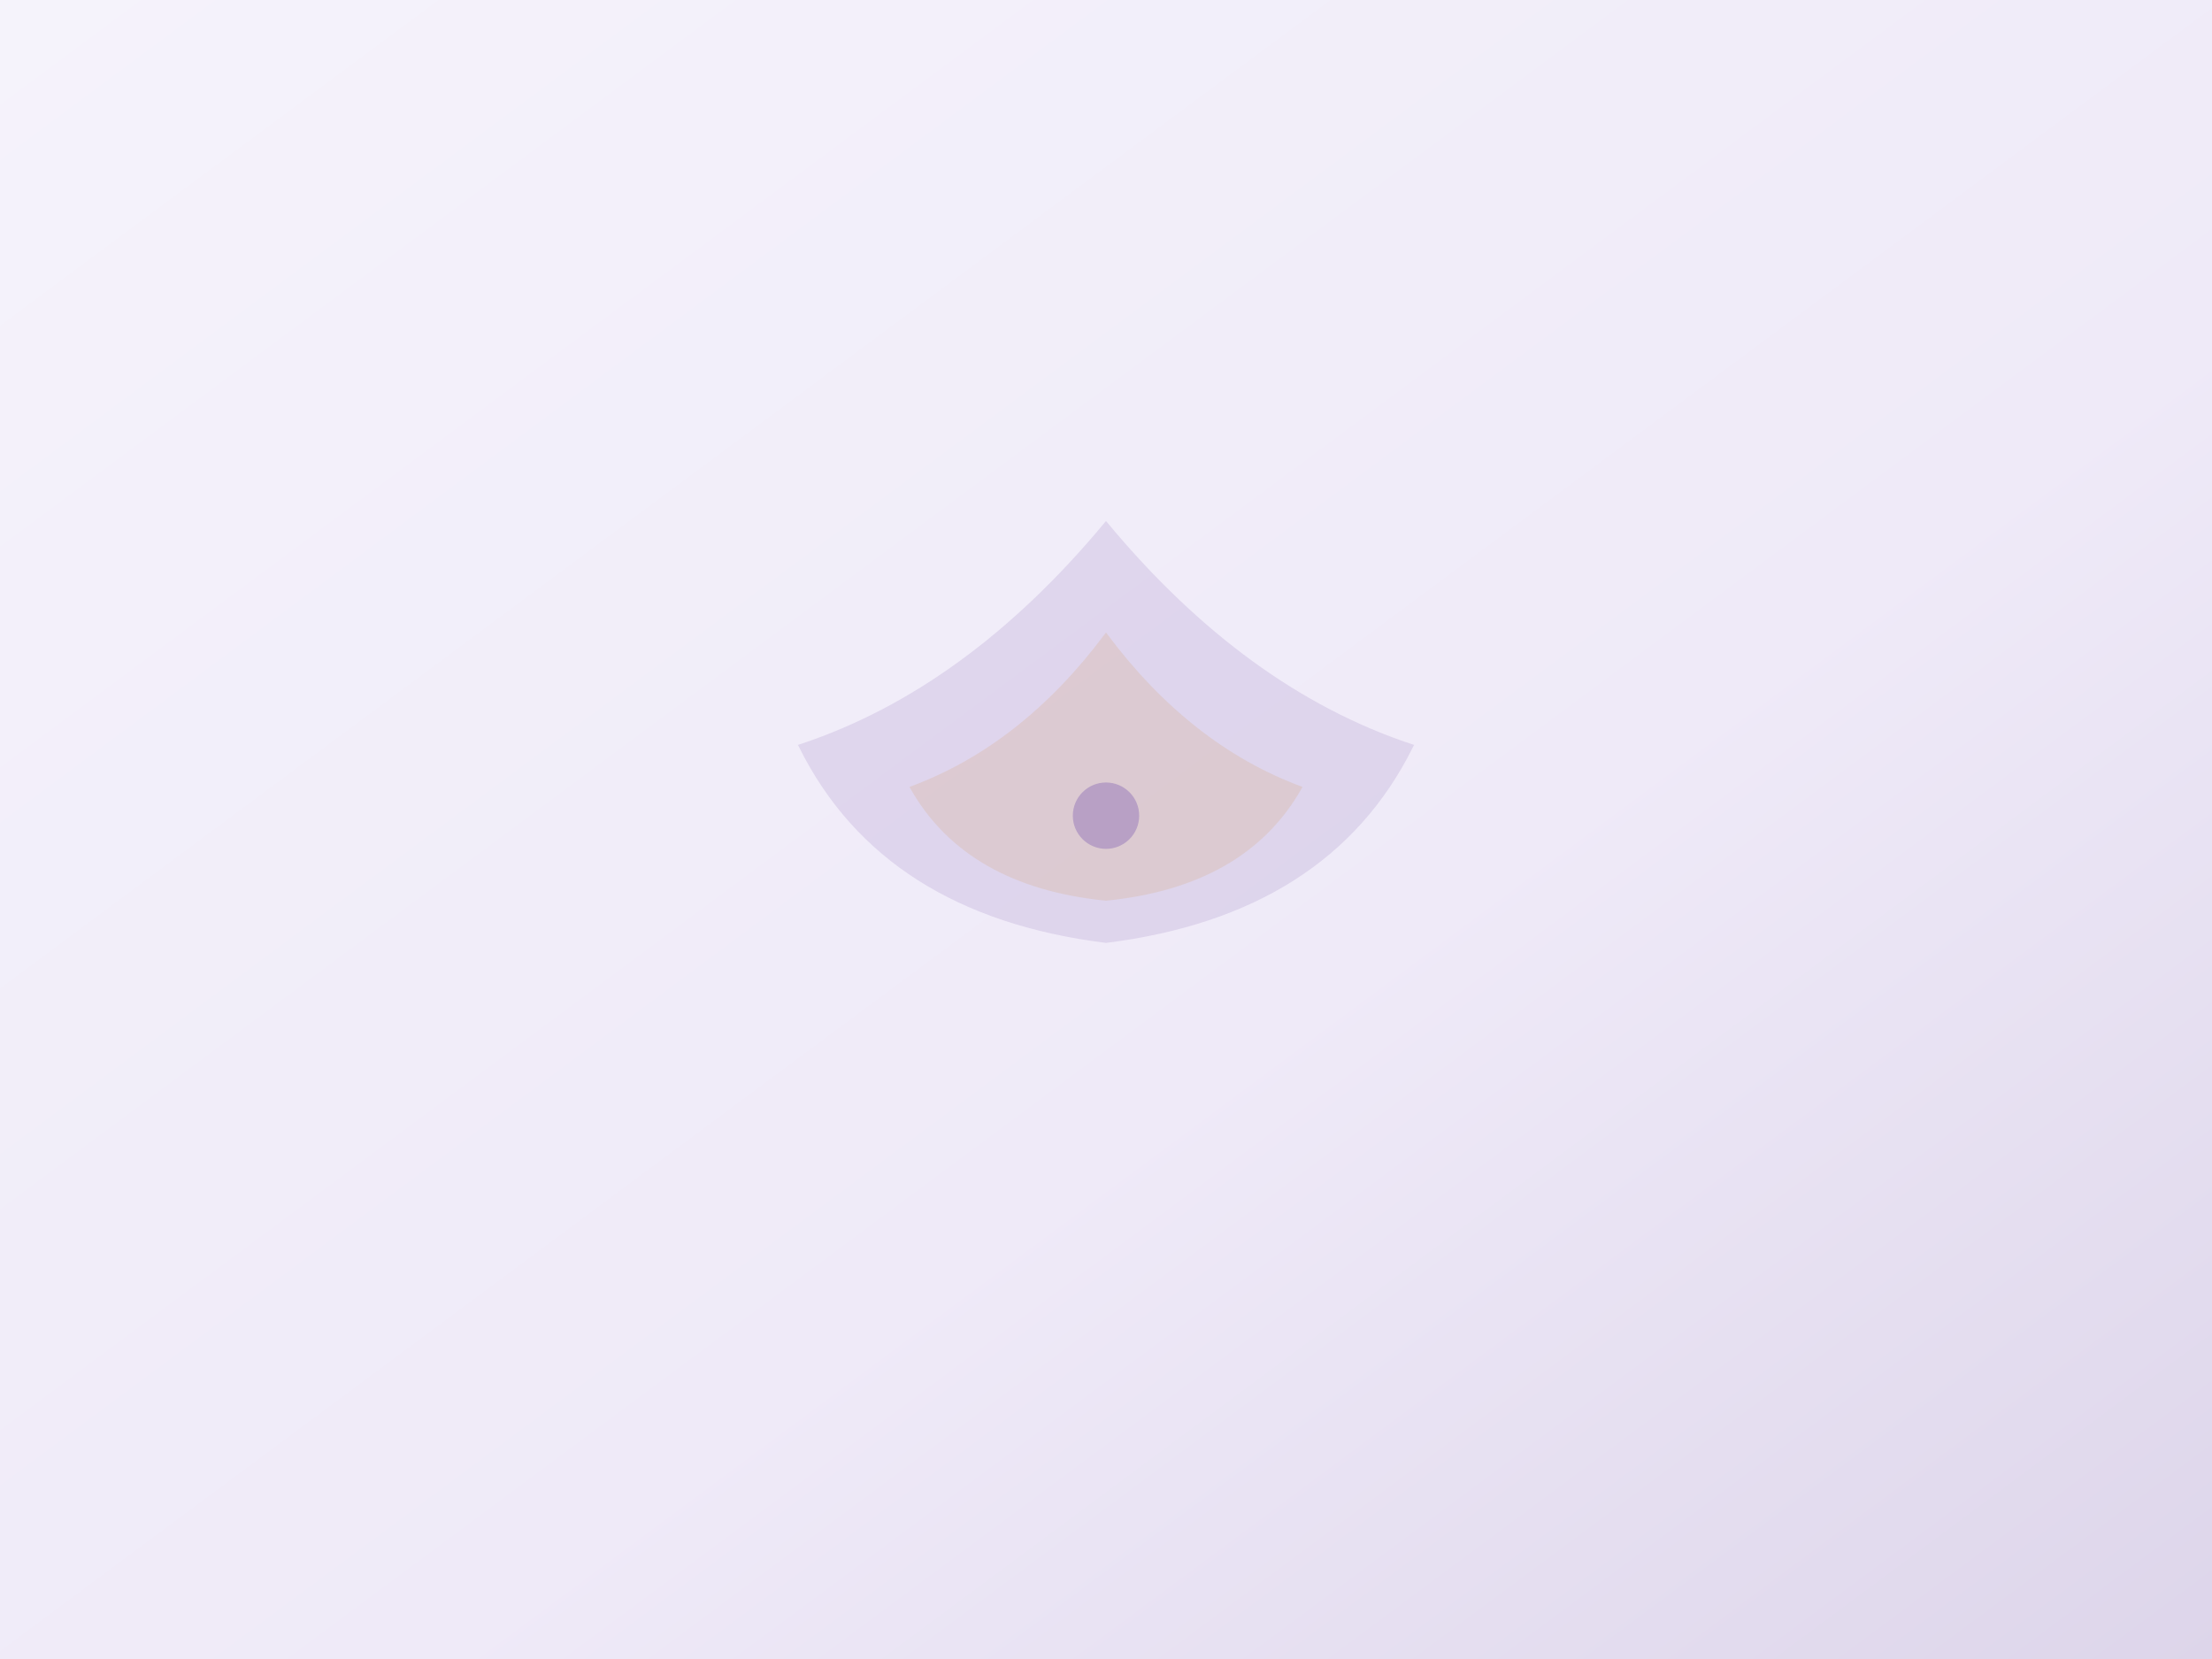
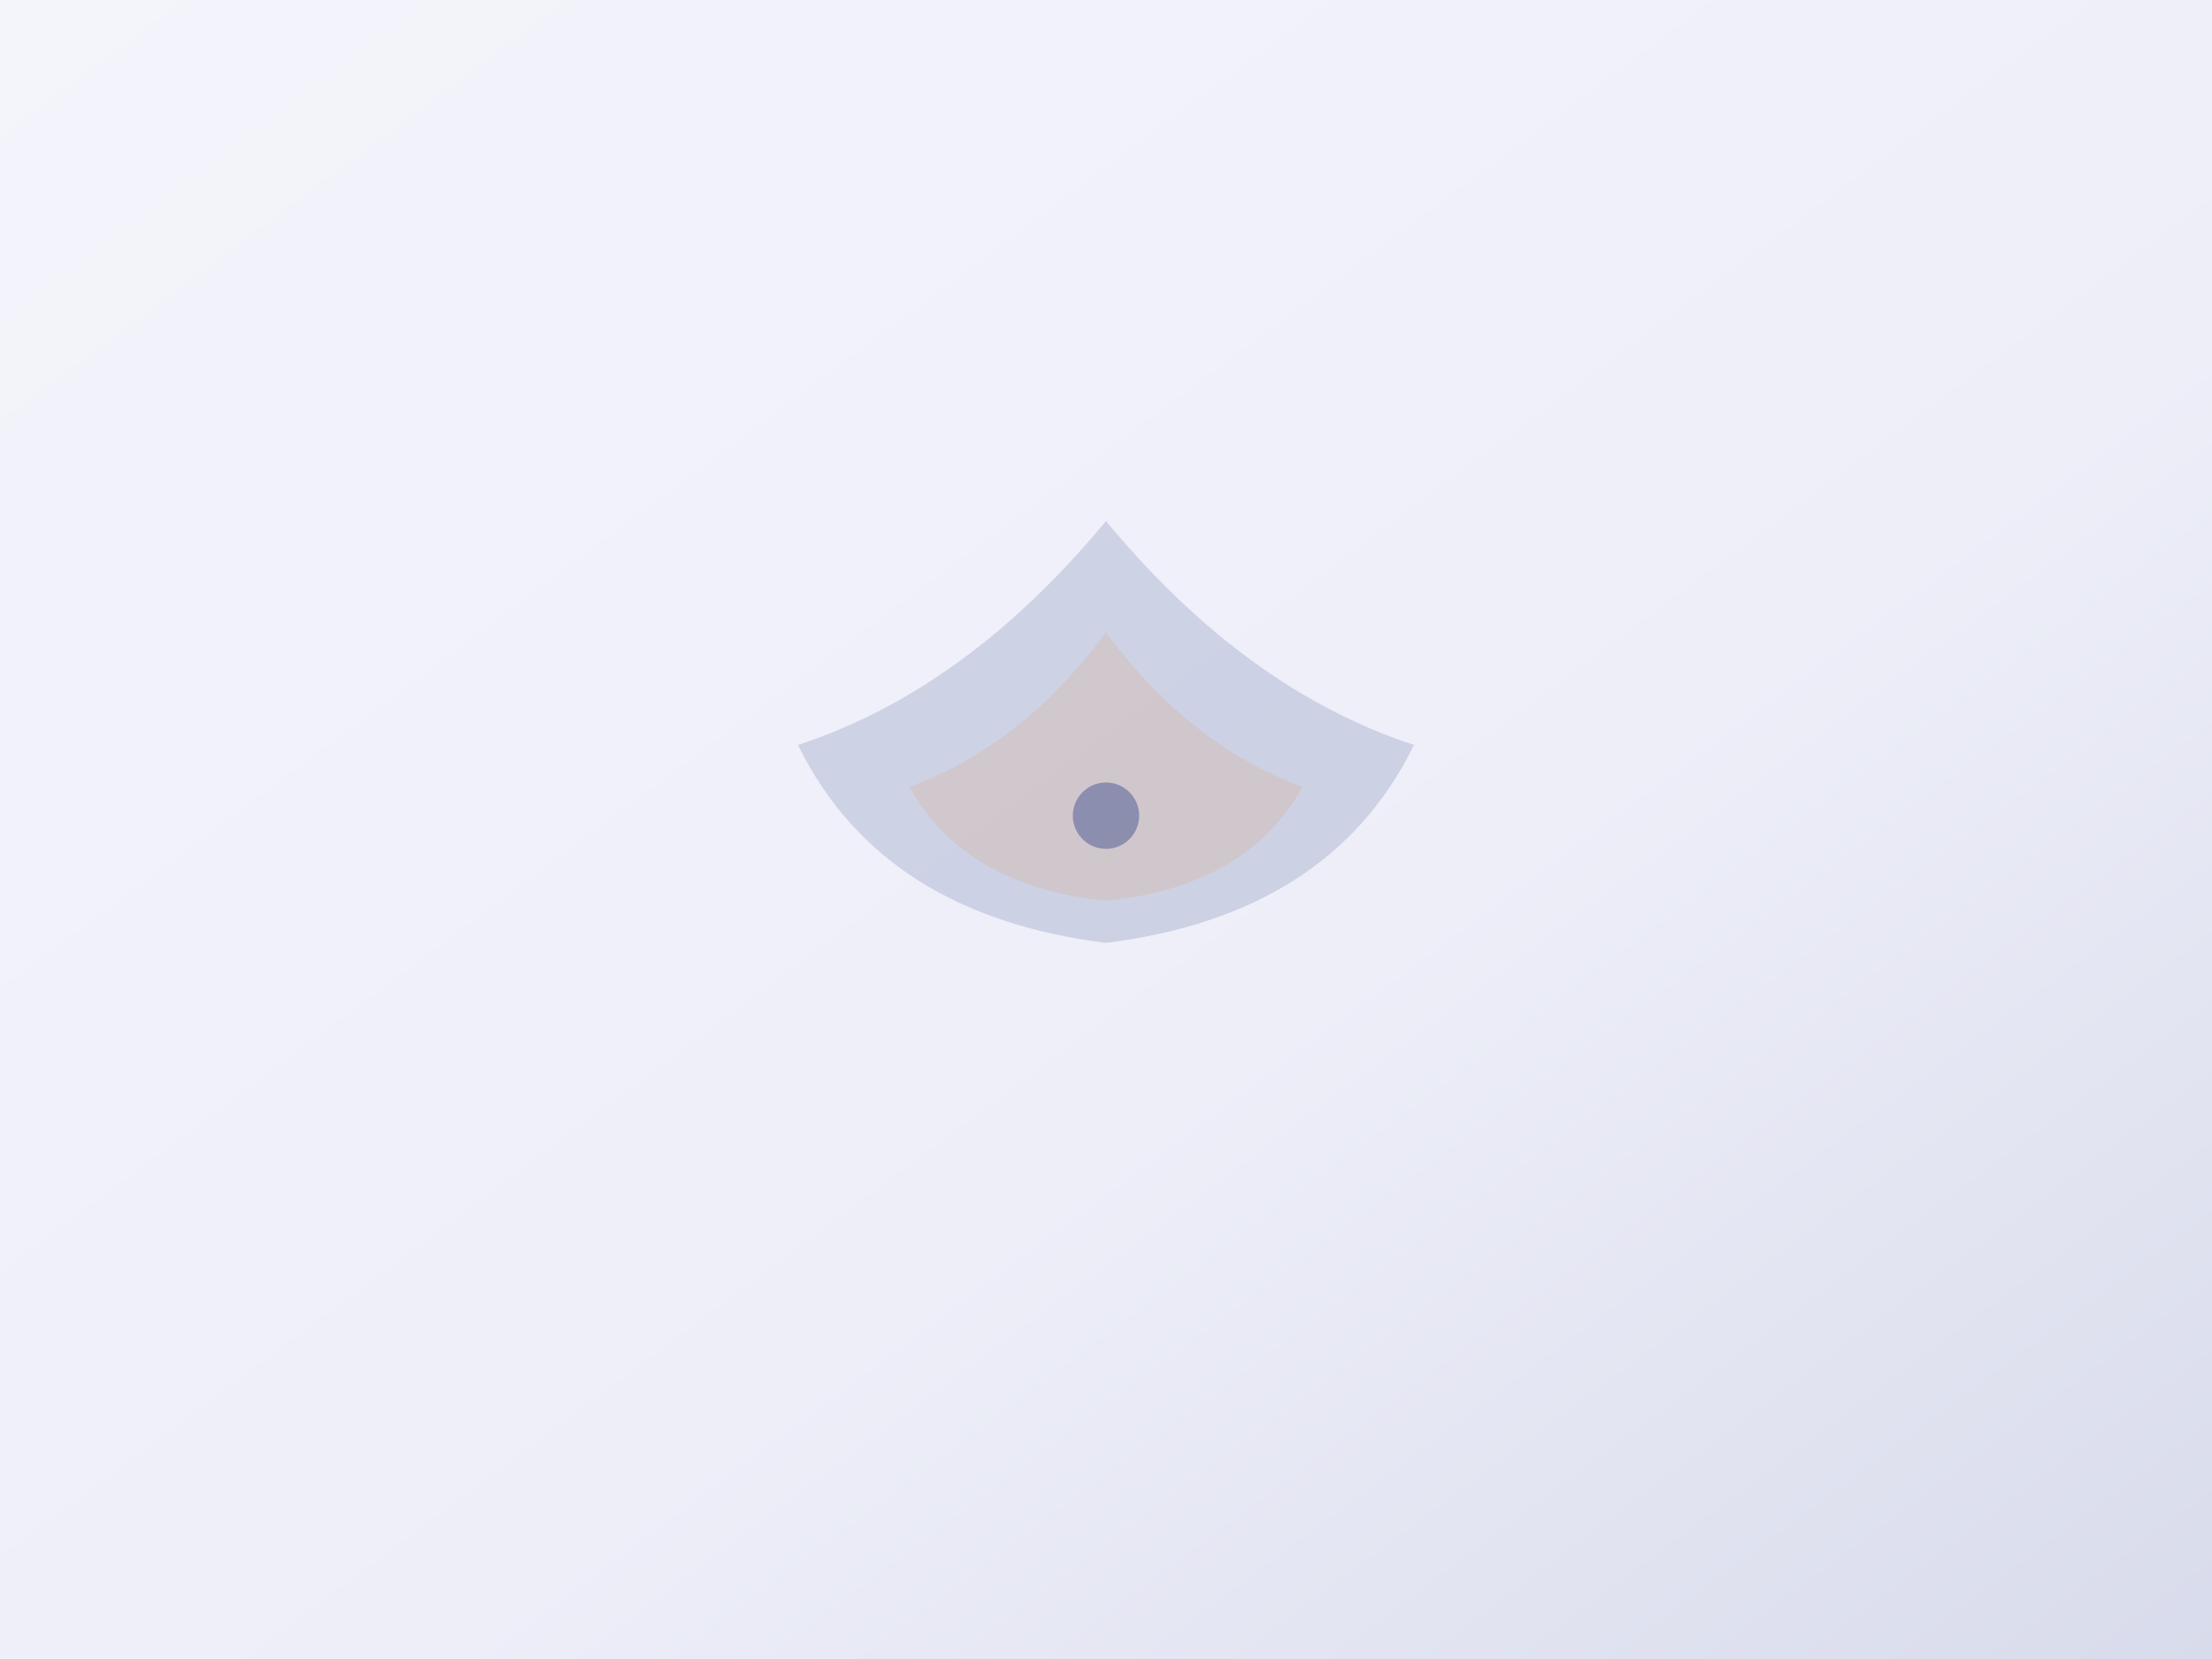
<svg xmlns="http://www.w3.org/2000/svg" viewBox="0 0 800 600" preserveAspectRatio="xMidYMid slice">
  <defs>
    <linearGradient id="bg-esp1" x1="0%" y1="0%" x2="100%" y2="100%">
-       <stop offset="0%" stop-color="#f5f3fb" />
-       <stop offset="60%" stop-color="#efeaf8" />
-       <stop offset="100%" stop-color="#ddd5ea" />
+       <stop offset="0%" stop-color="#f4f5fb" />
+       <stop offset="60%" stop-color="#edeef8" />
+       <stop offset="100%" stop-color="#d8dbeb" />
    </linearGradient>
  </defs>
  <rect width="800" height="600" fill="url(#bg-esp1)" />
  <g transform="translate(400, 300)">
-     <path d="M 0,-110 Q -50,-50 -110,-30 Q -80,30 0,40 Q 80,30 110,-30 Q 50,-50 0,-110 Z" fill="#8b6db5" opacity="0.18" stroke="#8b6db5" stroke-width="2" />
+     <path d="M 0,-110 Q -50,-50 -110,-30 Q -80,30 0,40 Q 80,30 110,-30 Q 50,-50 0,-110 Z" fill="#3a4a8c" opacity="0.18" stroke="#3a4a8c" stroke-width="2" />
    <path d="M 0,-70 Q -30,-30 -70,-15 Q -50,20 0,25 Q 50,20 70,-15 Q 30,-30 0,-70 Z" fill="#d4a574" opacity="0.22" stroke="#d4a574" stroke-width="1.5" />
-     <circle cx="0" cy="-5" r="12" fill="#8b6db5" opacity="0.45" />
+     <circle cx="0" cy="-5" r="12" fill="#3a4a8c" opacity="0.45" />
  </g>
</svg>
